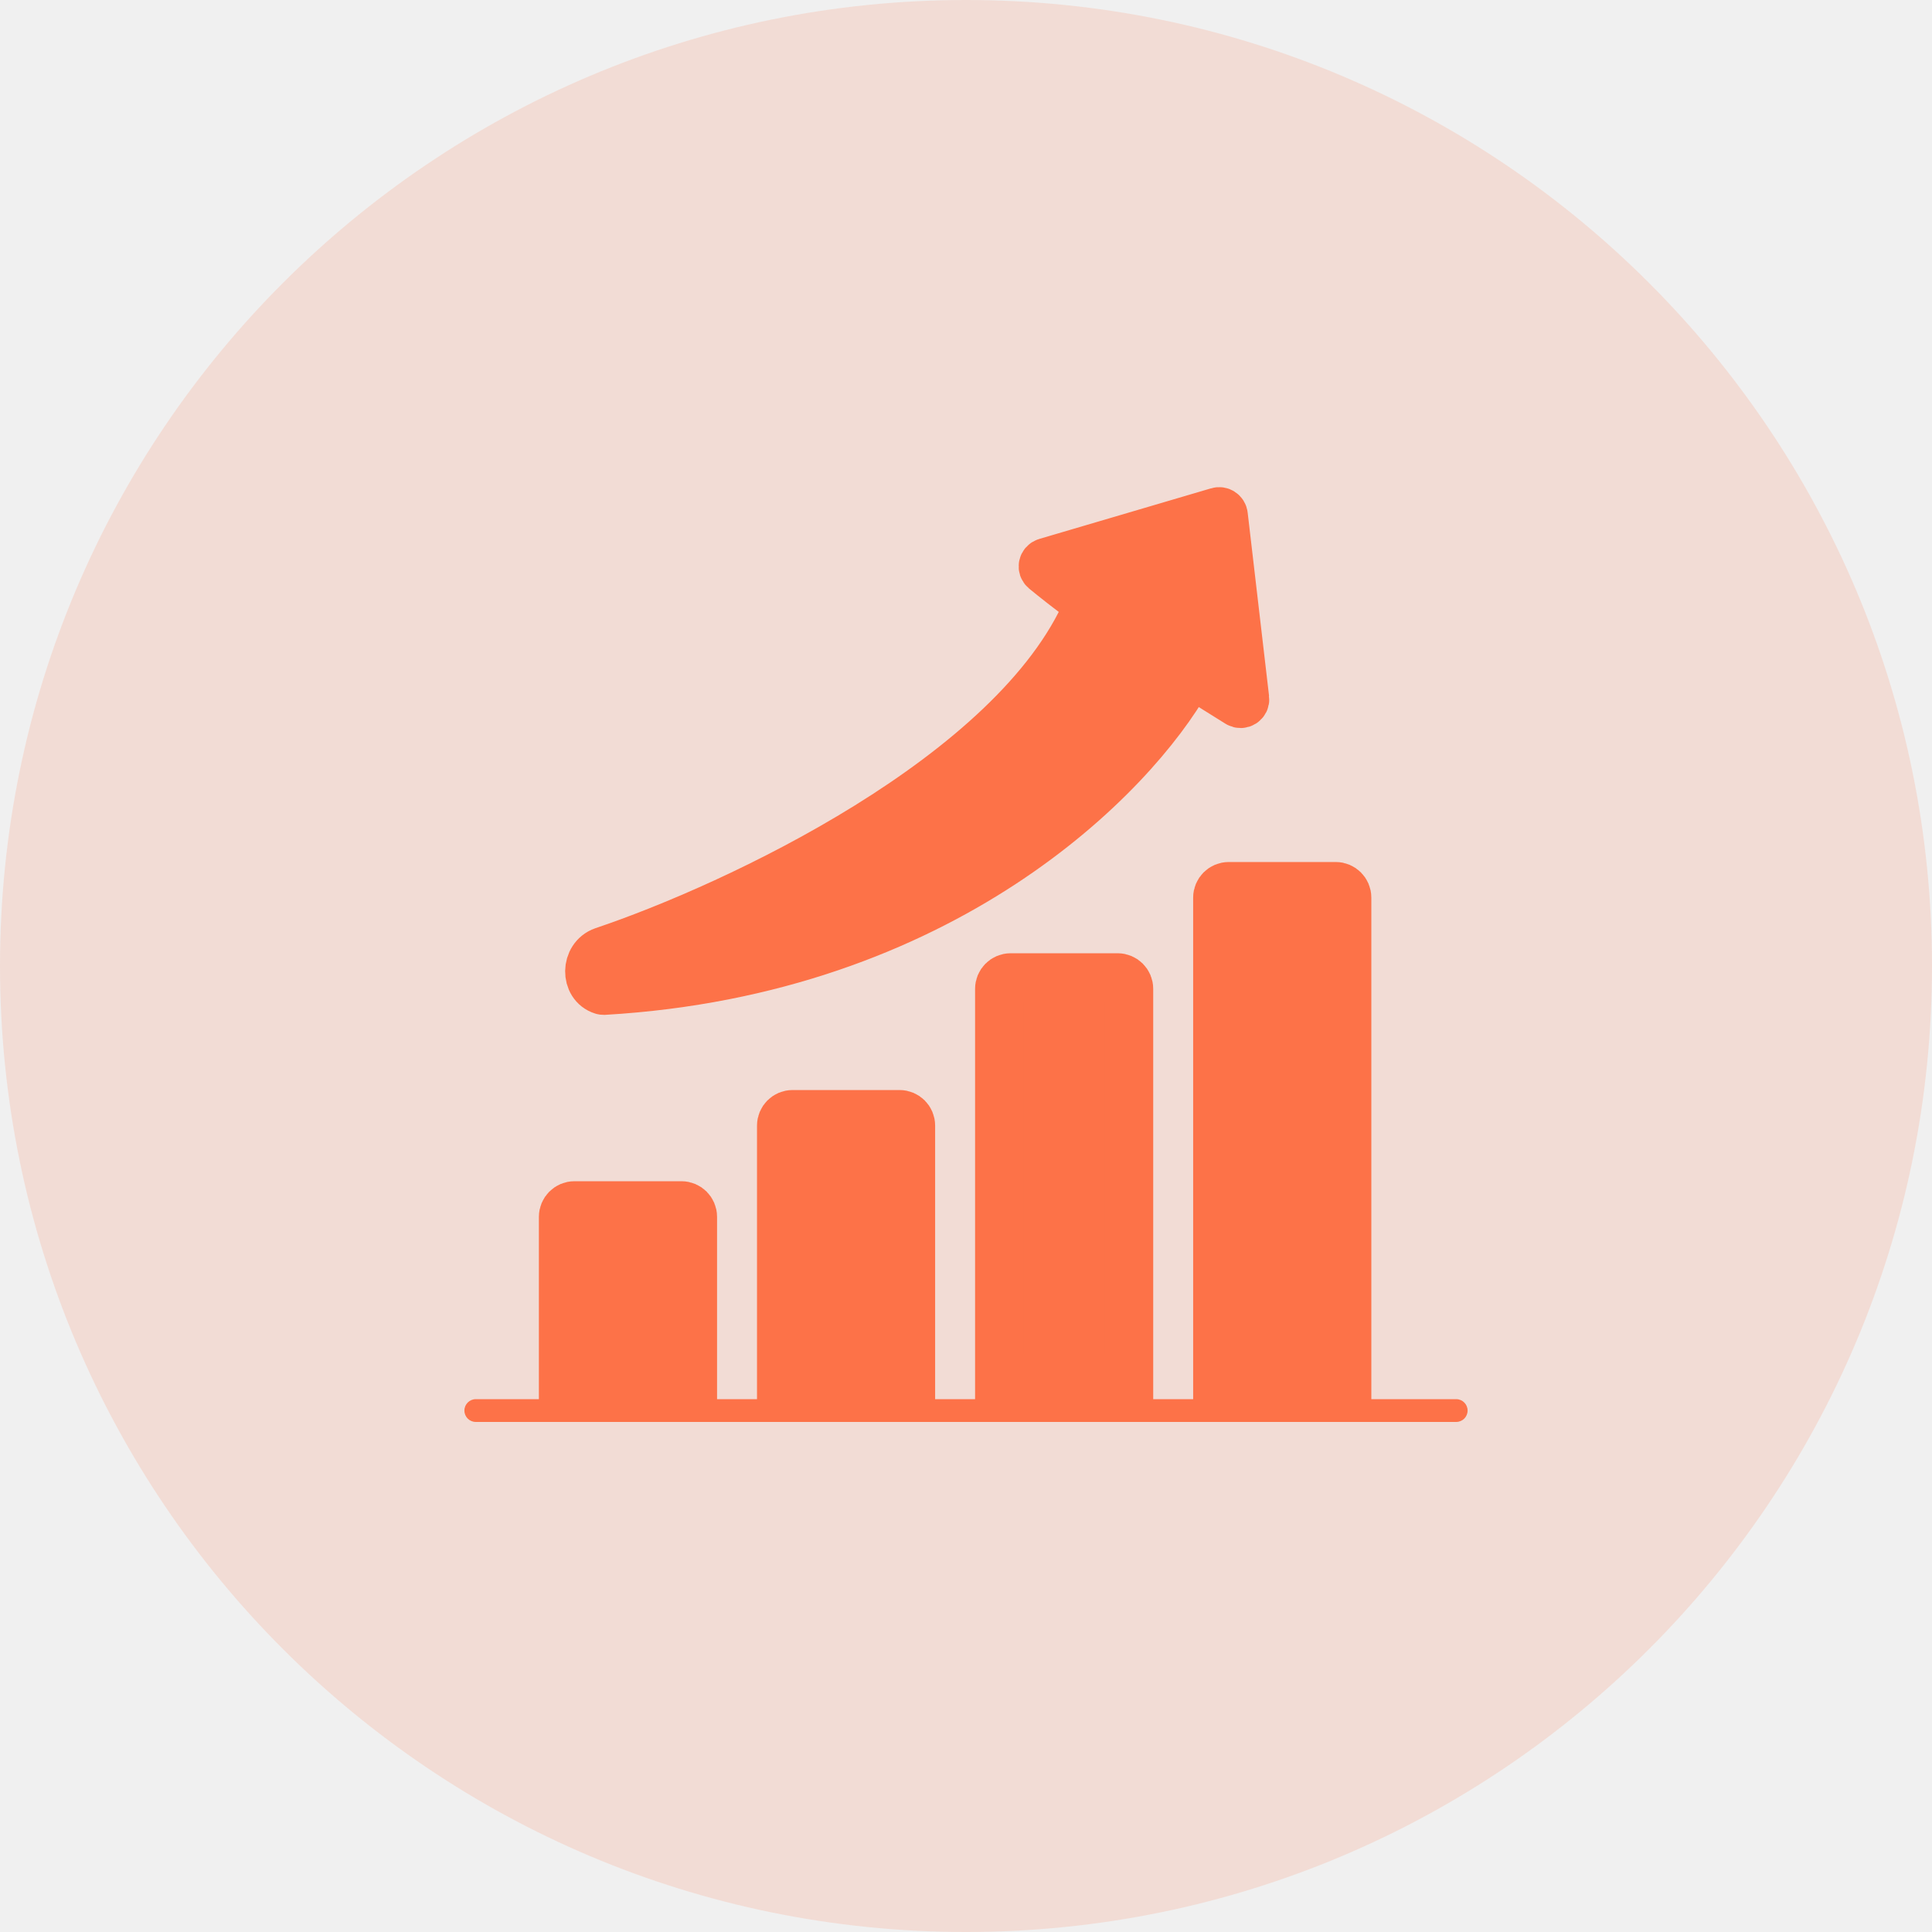
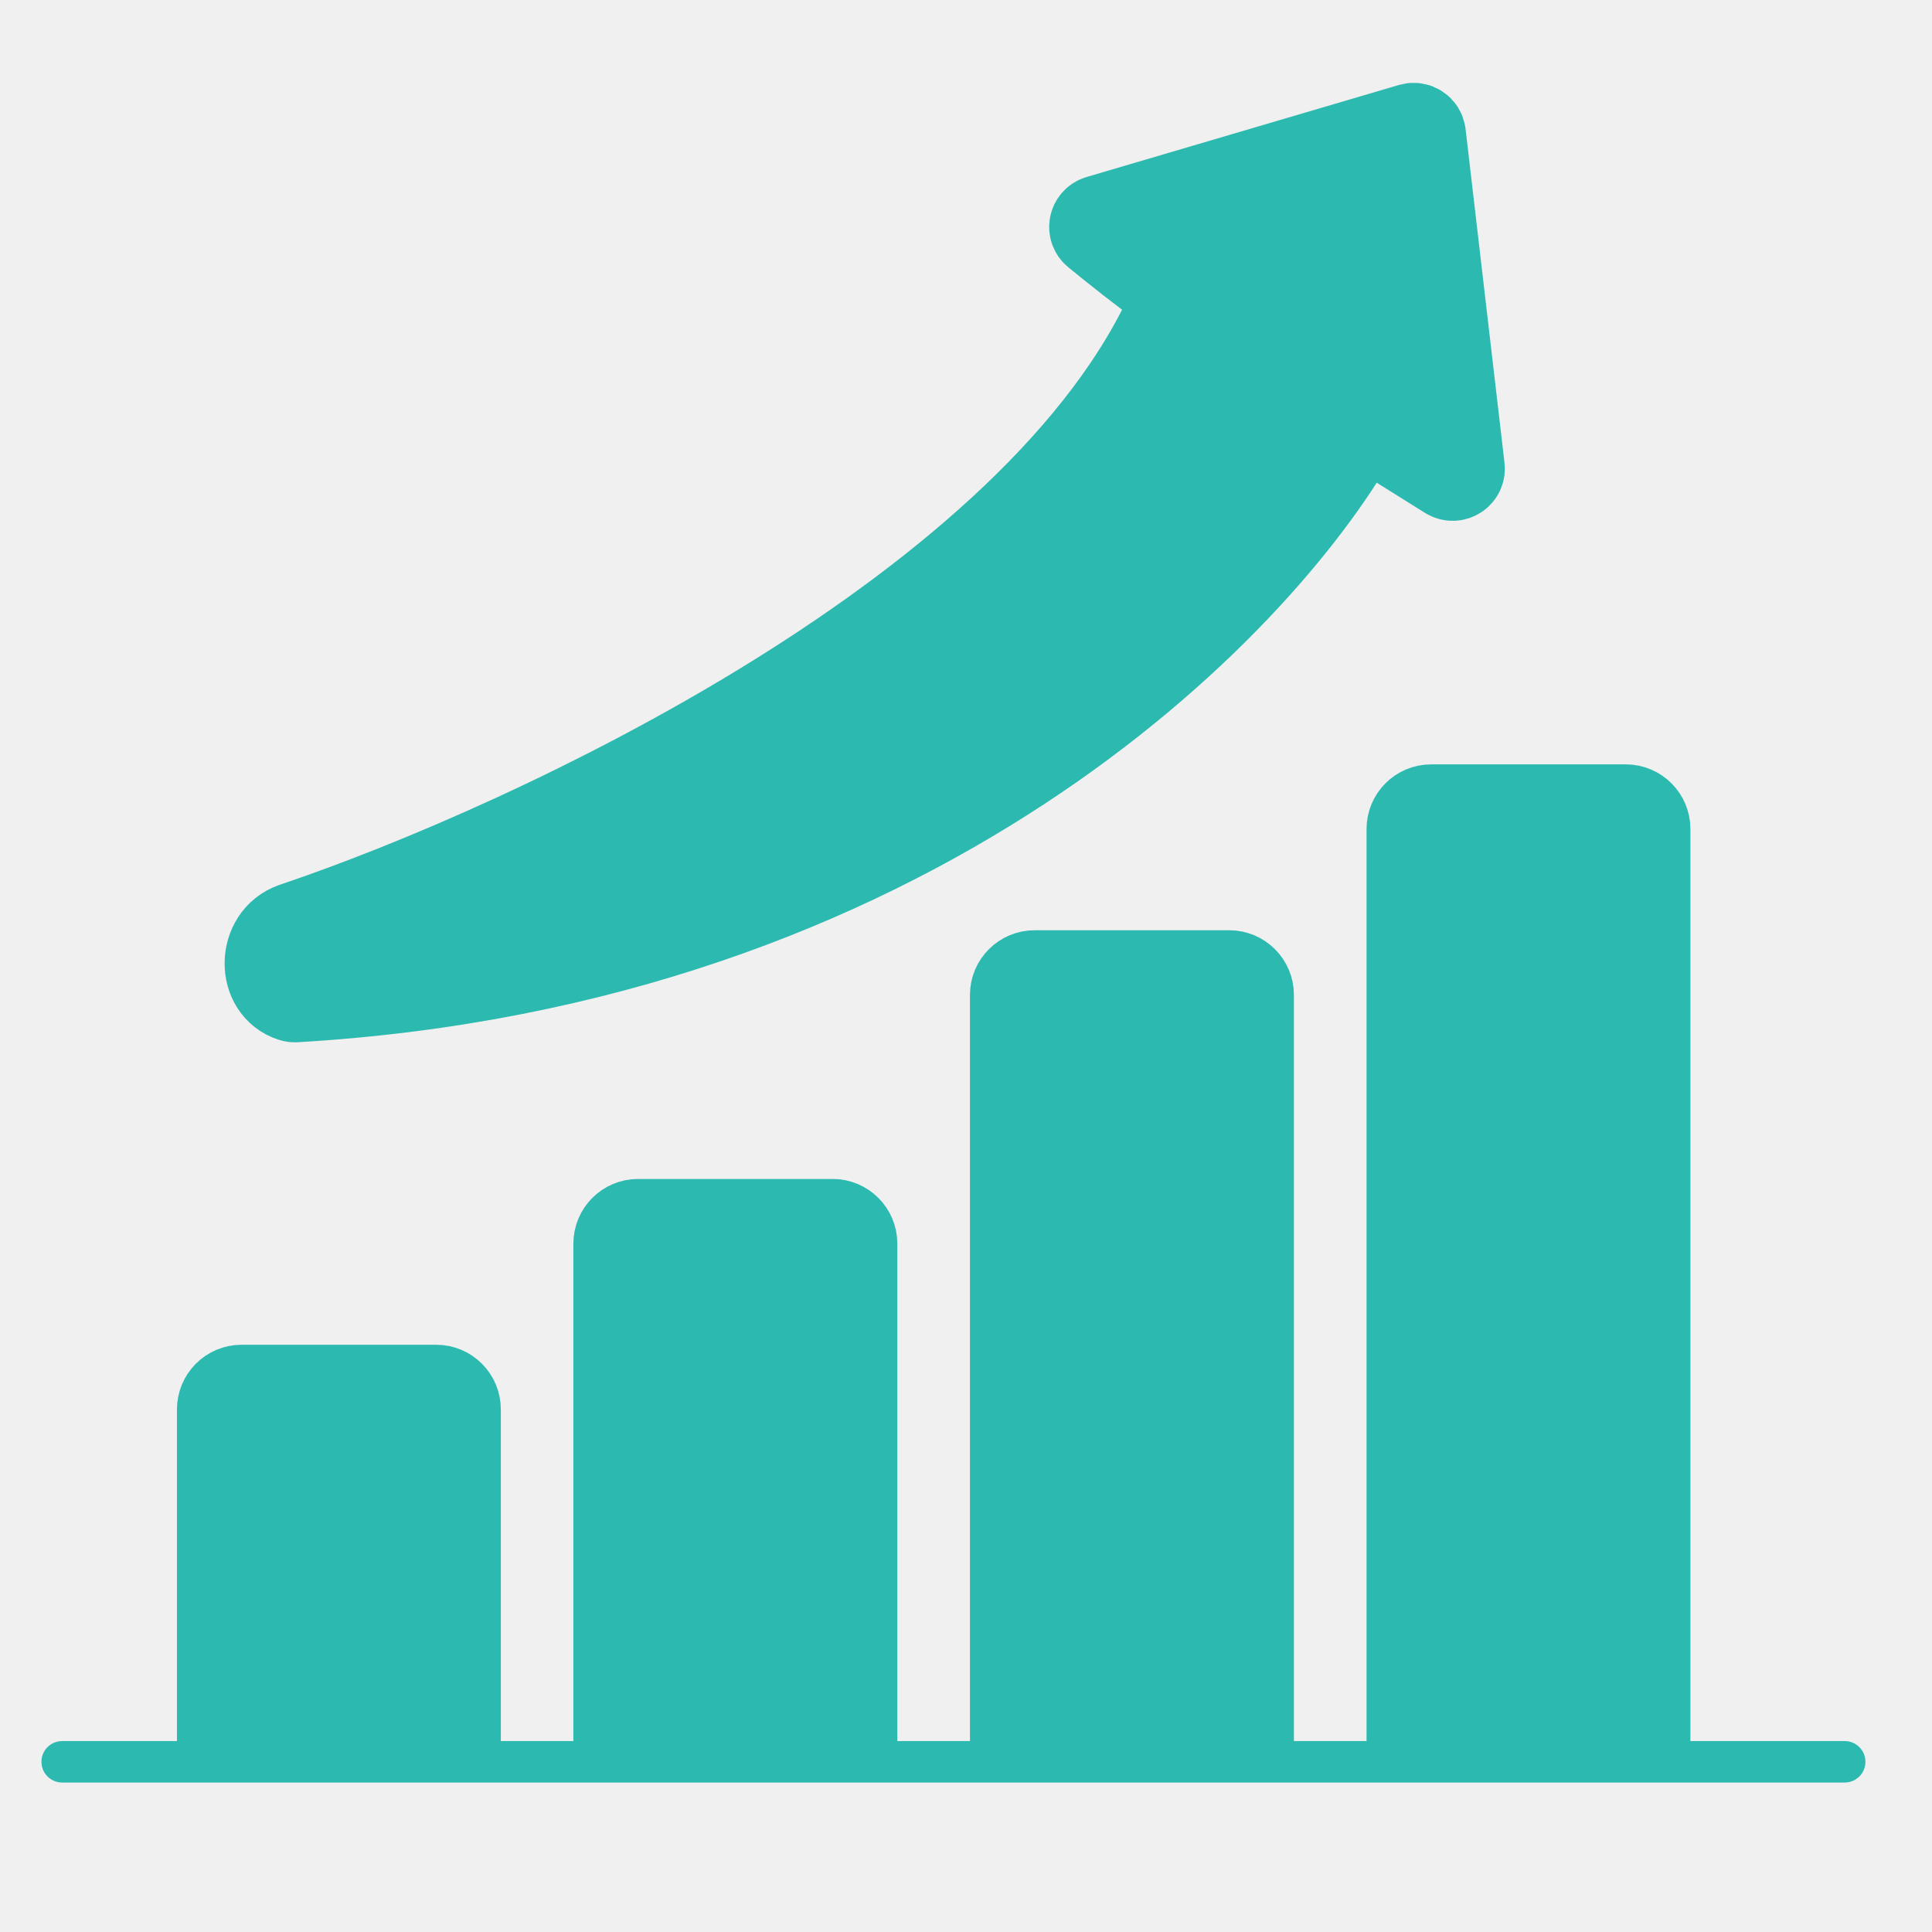
- <svg xmlns="http://www.w3.org/2000/svg" width="40" height="40" viewBox="0 0 40 40" fill="none">
-   <rect width="40" height="40" rx="20" fill="#FD7248" fill-opacity="0.16" />
-   <g clip-path="url(#clip0_1762_2266)">
-     <path d="M11.893 24.956H14.11C14.24 24.956 14.346 25.062 14.346 25.193V28.733H11.657V25.193C11.657 25.062 11.763 24.956 11.893 24.956Z" fill="#FD7248" stroke="#FD7248" />
-     <path d="M11.873 28.025H14.131V28.969H11.873V28.025Z" fill="#FD7248" />
-     <path d="M16.409 23.068H18.625C18.756 23.068 18.861 23.174 18.861 23.304V28.733H16.173V23.304C16.173 23.174 16.278 23.068 16.409 23.068Z" fill="#FD7248" stroke="#FD7248" />
-     <path d="M16.387 28.025H18.645V28.969H16.387V28.025Z" fill="#FD7248" />
-     <path d="M20.924 20.236H23.14C23.271 20.236 23.376 20.342 23.376 20.472V28.733H20.688V20.472C20.688 20.342 20.793 20.236 20.924 20.236Z" fill="#FD7248" stroke="#FD7248" />
-     <path d="M20.903 28.025H23.16V28.969H20.903V28.025Z" fill="#FD7248" />
-     <path d="M25.439 18.347H27.656C27.786 18.347 27.892 18.453 27.892 18.583V28.732H25.203V18.583C25.203 18.453 25.309 18.347 25.439 18.347Z" fill="#FD7248" stroke="#FD7248" />
-     <path d="M25.418 28.025H27.676V28.969H25.418V28.025Z" fill="#FD7248" />
-     <path d="M22.516 12.577C21.013 16.073 15.216 18.774 12.488 19.691C12.11 19.823 12.105 20.395 12.473 20.508C12.483 20.511 12.493 20.512 12.503 20.512C19.52 20.102 23.456 16.077 24.604 14.031C24.631 13.983 24.691 13.969 24.737 13.998L25.635 14.559C25.702 14.601 25.788 14.547 25.778 14.468L25.335 10.67C25.328 10.611 25.271 10.573 25.215 10.59L21.658 11.638C21.586 11.659 21.566 11.751 21.624 11.799C21.821 11.961 22.142 12.217 22.484 12.464C22.519 12.49 22.533 12.536 22.516 12.577Z" fill="#FD7248" stroke="#FD7248" />
-     <path d="M30.149 29.44H9.851C9.721 29.44 9.615 29.335 9.615 29.204C9.615 29.074 9.721 28.968 9.851 28.968H30.149C30.279 28.968 30.385 29.074 30.385 29.204C30.385 29.335 30.279 29.44 30.149 29.44Z" fill="#FD7248" />
+ <svg xmlns="http://www.w3.org/2000/svg" width="22" height="22" viewBox="0 0 22 22" fill="none">
+   <mask id="mask0_40007837_9498" style="mask-type:luminance" maskUnits="userSpaceOnUse" x="0" y="0" width="22" height="22">
+     <path d="M21.714 0H0V21.714H21.714V0Z" fill="white" />
+   </mask>
+   <g mask="url(#mask0_40007837_9498)">
+     <path d="M2.751 15.813H4.967C5.098 15.813 5.203 15.919 5.203 16.049V19.59H2.515V16.049C2.515 15.919 2.62 15.813 2.751 15.813Z" fill="#2CB9B0" stroke="#2CB9B0" />
+     <path d="M2.73 18.882H4.988V19.826H2.73V18.882Z" fill="#2CB9B0" />
+     <path d="M7.265 13.925H9.482C9.612 13.925 9.718 14.031 9.718 14.162V19.59H7.029V14.162C7.029 14.031 7.135 13.925 7.265 13.925Z" fill="#2CB9B0" stroke="#2CB9B0" />
+     <path d="M7.244 18.882H9.502V19.826H7.244V18.882Z" fill="#2CB9B0" />
+     <path d="M11.781 11.093H13.998C14.128 11.093 14.234 11.199 14.234 11.329V19.59H11.545V11.329C11.545 11.199 11.651 11.093 11.781 11.093Z" fill="#2CB9B0" stroke="#2CB9B0" />
+     <path d="M11.76 18.882H14.018V19.826H11.76V18.882Z" fill="#2CB9B0" />
+     <path d="M16.297 9.204H18.513C18.643 9.204 18.749 9.31 18.749 9.44V19.589H16.061V9.44C16.061 9.31 16.166 9.204 16.297 9.204Z" fill="#2CB9B0" stroke="#2CB9B0" />
+     <path d="M16.275 18.882H18.533V19.826H16.275V18.882Z" fill="#2CB9B0" />
+     <path d="M13.373 3.434C11.87 6.931 6.073 9.631 3.345 10.549C2.967 10.68 2.962 11.252 3.33 11.365C3.34 11.368 3.35 11.369 3.36 11.369C10.377 10.959 14.312 6.934 15.461 4.888C15.488 4.841 15.548 4.827 15.594 4.855L16.491 5.416C16.559 5.458 16.645 5.404 16.635 5.325L16.192 1.527C16.185 1.469 16.128 1.431 16.072 1.447L12.515 2.495C12.443 2.516 12.423 2.608 12.481 2.656C12.678 2.818 12.999 3.075 13.341 3.322C13.376 3.347 13.39 3.394 13.373 3.434Z" fill="#2CB9B0" stroke="#2CB9B0" />
+     <path d="M21.006 20.298H0.708C0.577 20.298 0.472 20.192 0.472 20.062C0.472 19.931 0.577 19.826 0.708 19.826H21.006C21.136 19.826 21.242 19.931 21.242 20.062C21.242 20.192 21.136 20.298 21.006 20.298Z" fill="#2CB9B0" />
  </g>
-   <defs>
-     <clipPath id="clip0_1762_2266">
-       <rect width="21.714" height="21.714" fill="white" transform="translate(9.14307 9.14282)" />
-     </clipPath>
-   </defs>
</svg>
